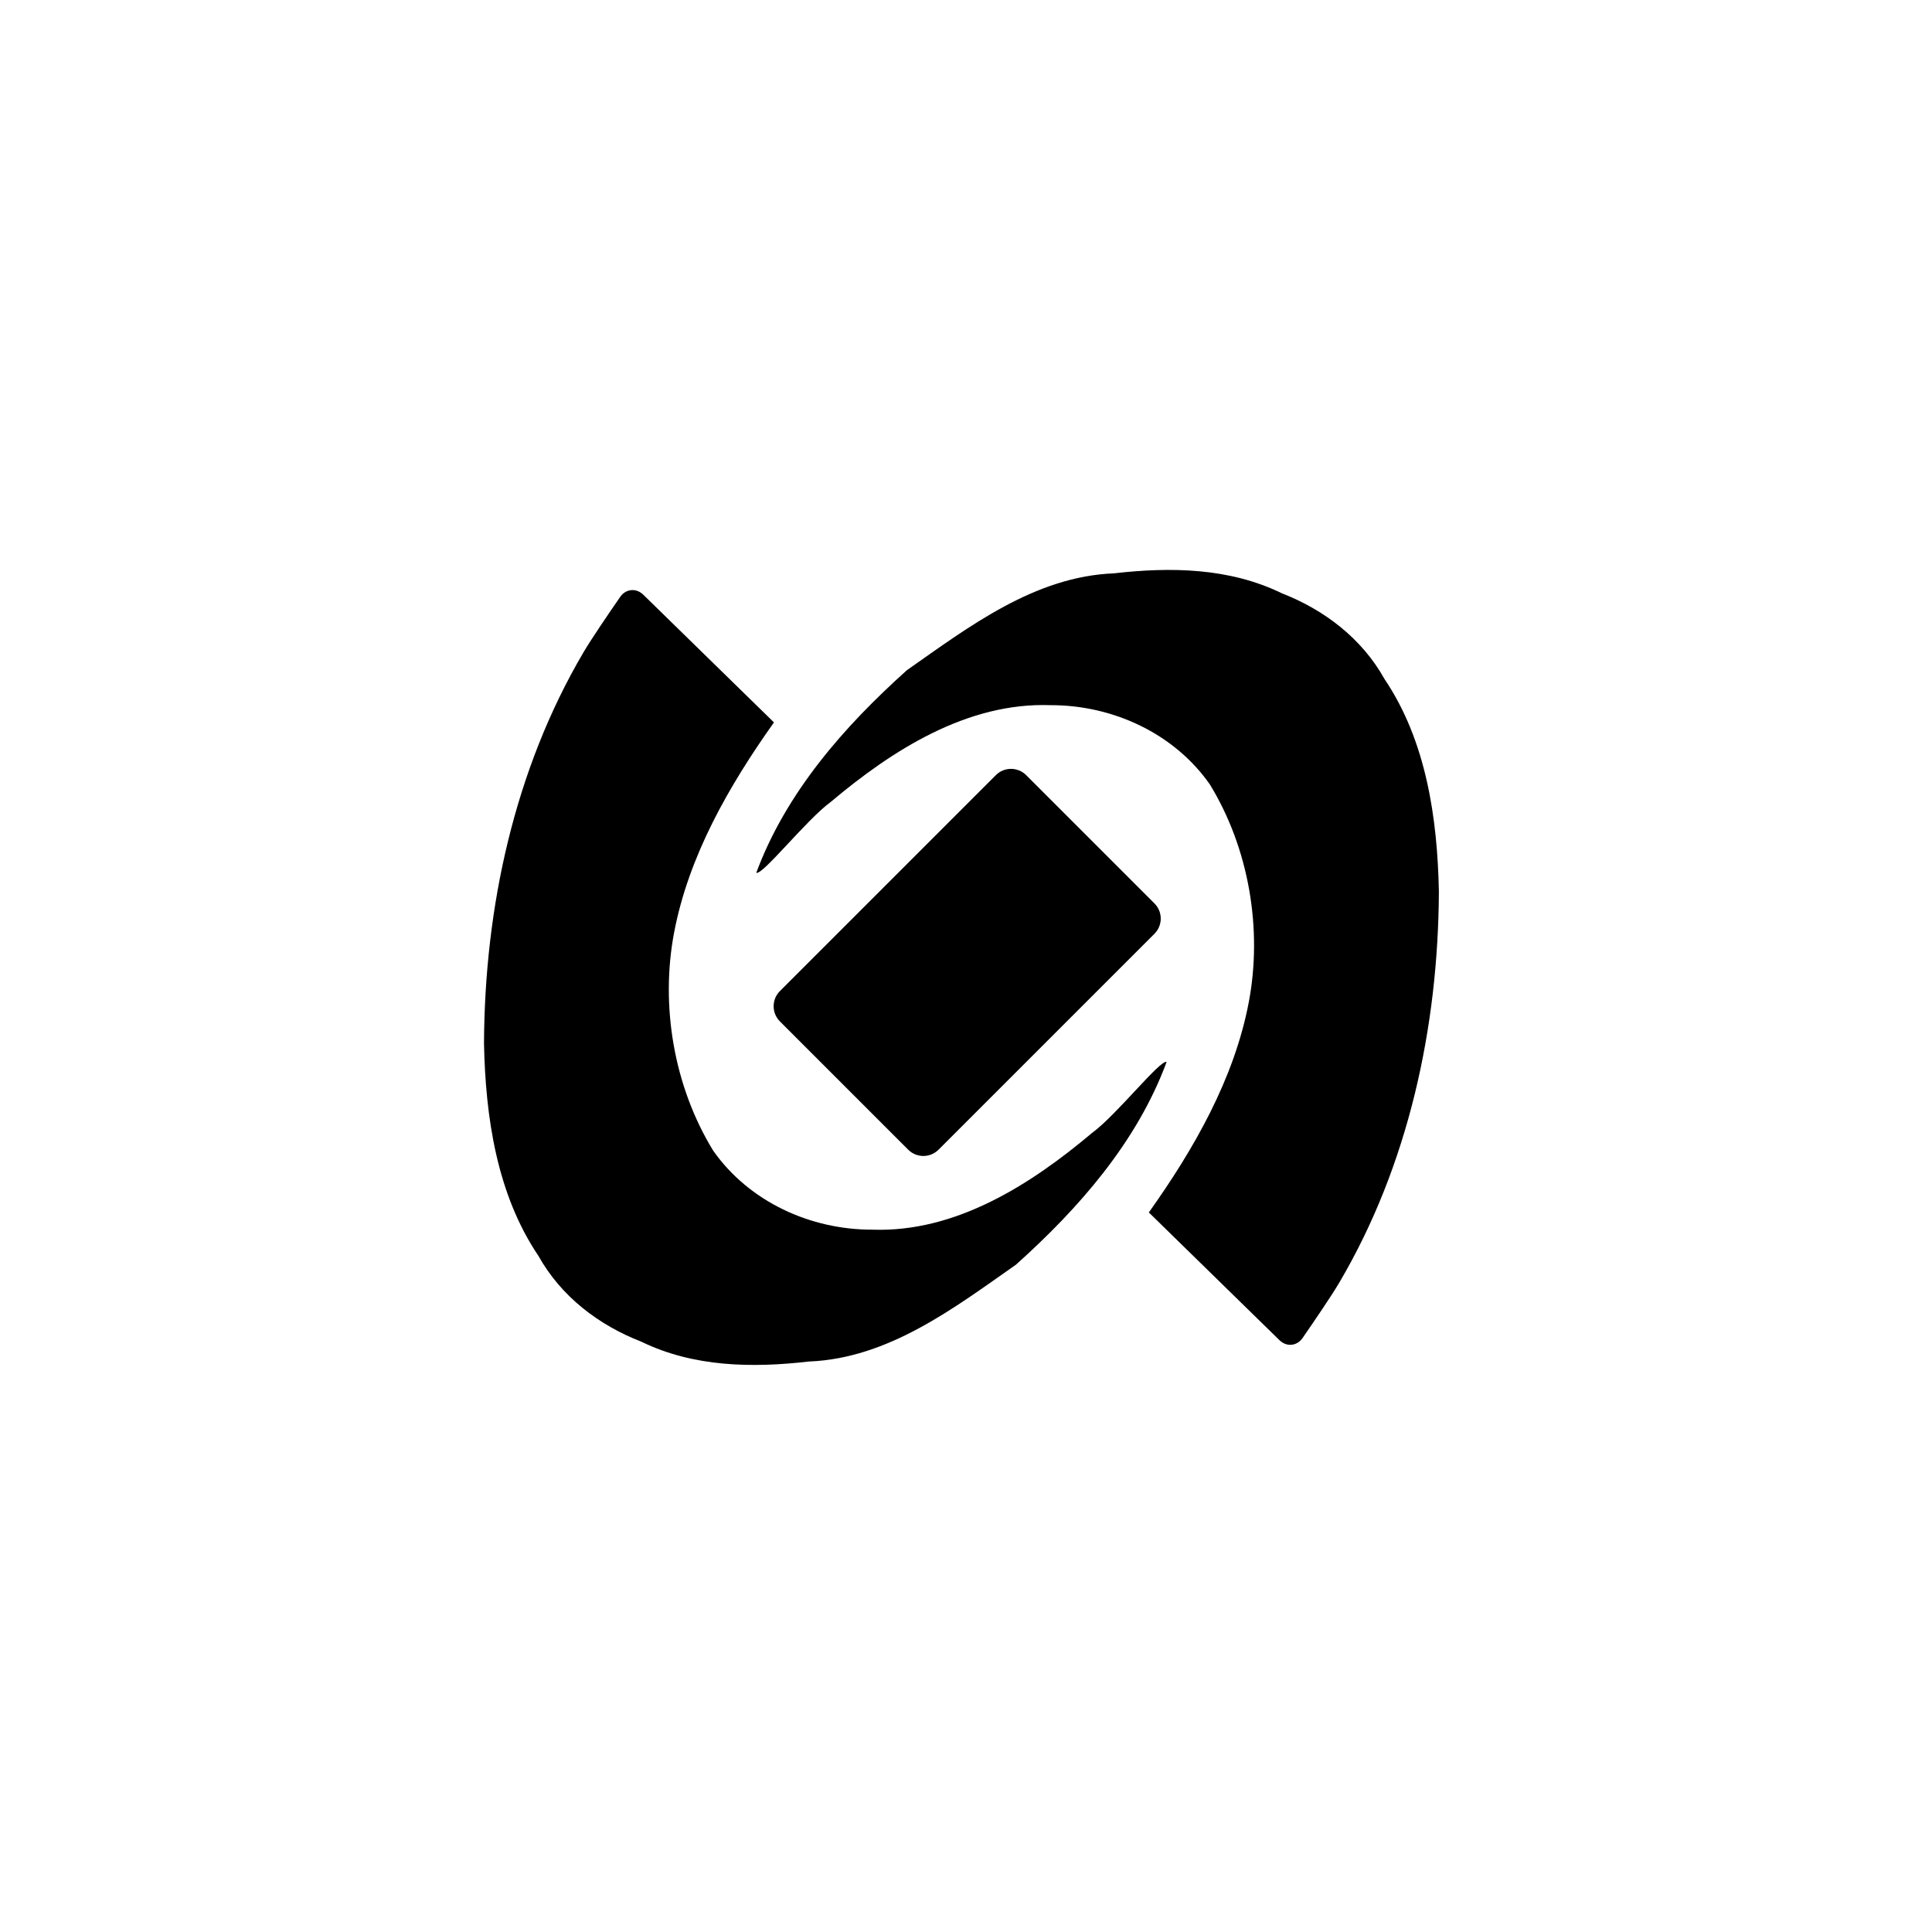
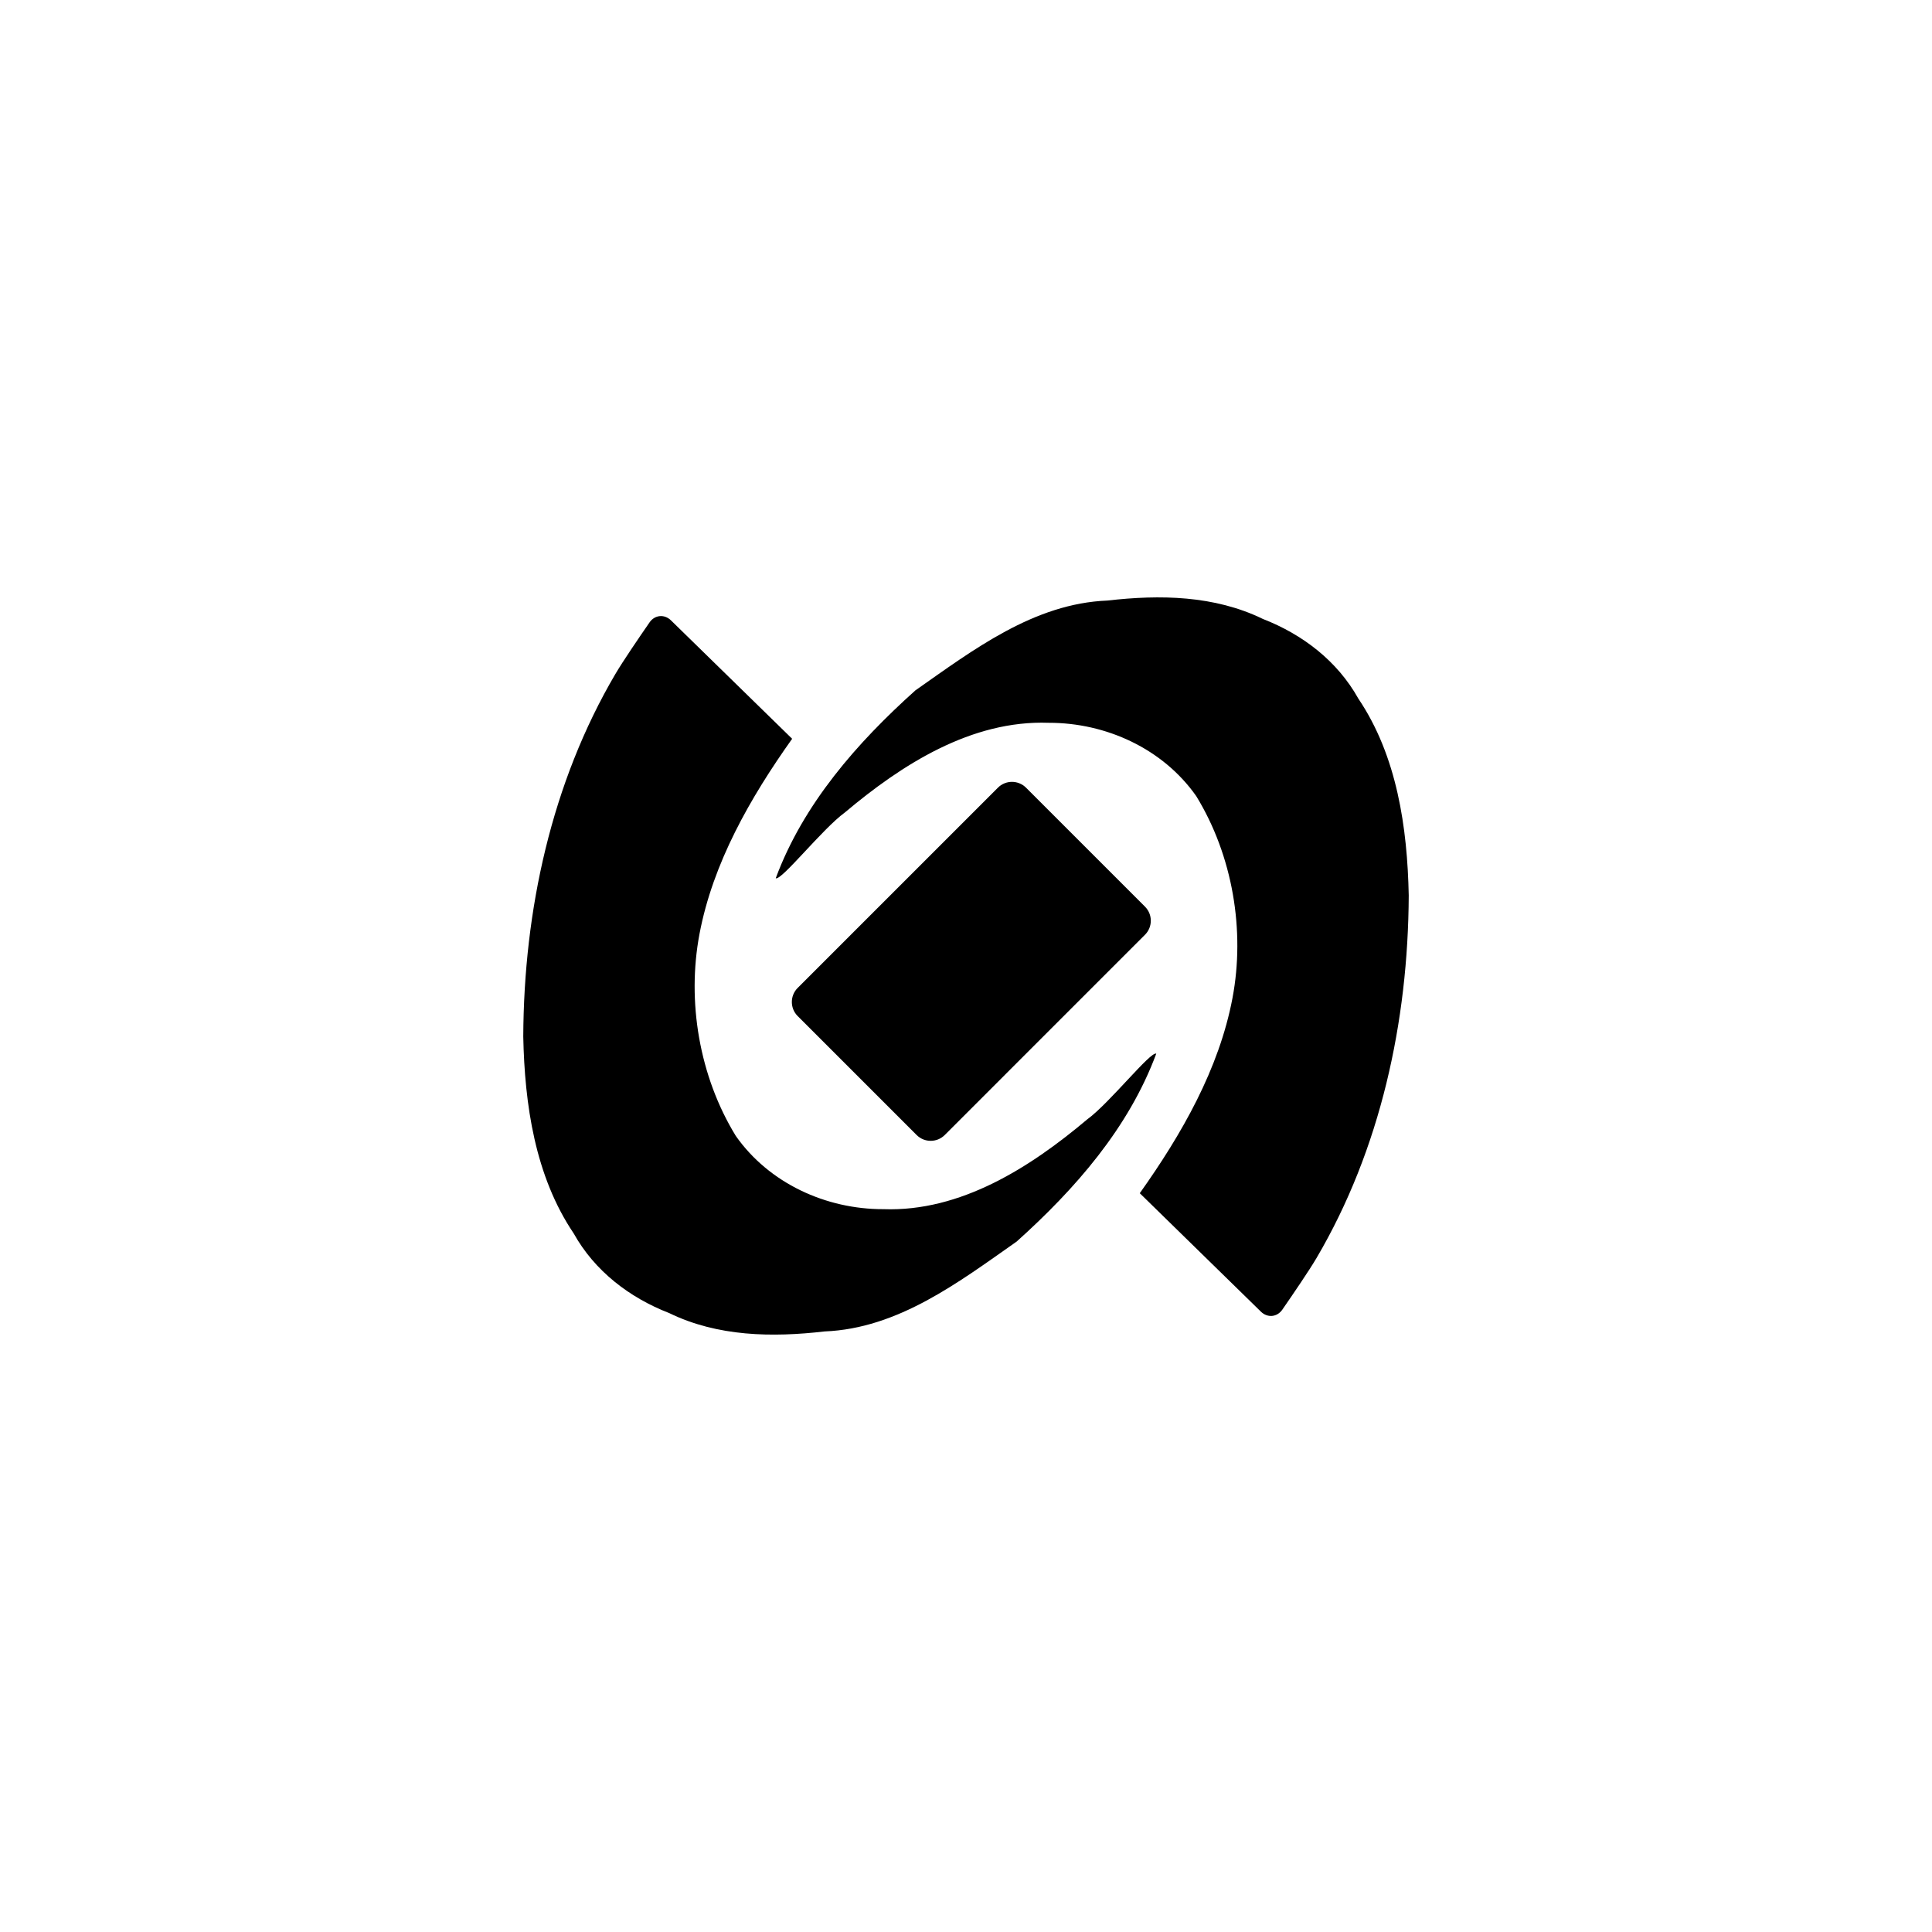
<svg xmlns="http://www.w3.org/2000/svg" height="240" id="svg1" version="1.1" viewBox="0 0 240 240" width="240" xml:space="preserve">
  <defs id="defs1" />
-   <g id="layer1" style="display:inline">
+   <g id="layer1" style="display:inline" transform="matrix(0.9273151,0,0,0.9273138,9.246873,8.557305)">
    <rect height="27.865" id="rect4" ry="2.666" style="display:inline;fill:#000000" transform="rotate(-45)" width="43.264" x="-21.213" y="155.563" />
    <path d="m 96.144,89.74 c -5.619,7.907 -10.619,16.643 -12.413,26.152 -1.703,9.024 -0.039,19.048 4.865,27.048 4.463,6.351 12.087,9.83 19.762,9.813 10.361,0.373 19.686,-5.599 27.314,-12.027 2.993,-2.178 8.487,-9.156 9.25,-8.807 -3.696,9.97 -10.895,18.167 -18.704,25.174 -7.744,5.431 -15.872,11.648 -25.723,12.039 -7.022,0.81 -14.326,0.702 -20.819,-2.459 -5.325,-2.067 -9.984,-5.632 -12.796,-10.672 -5.183,-7.685 -6.571,-17.286 -6.755,-26.367 0.072,-16.901 3.776,-34.007 12.344,-48.579 0.982,-1.67 3.17,-4.878 4.574,-6.908 0.7,-1.012 1.988,-1.131 2.869,-0.27 z" id="path518" style="display:inline;fill:#000000" />
    <path d="m 96.144,89.74 c -5.619,7.907 -10.619,16.643 -12.413,26.152 -1.703,9.024 -0.039,19.048 4.865,27.048 4.463,6.351 12.087,9.83 19.762,9.813 10.361,0.373 19.686,-5.599 27.314,-12.027 2.993,-2.178 8.487,-9.156 9.25,-8.807 -3.696,9.97 -10.895,18.167 -18.704,25.174 -7.744,5.431 -15.872,11.648 -25.723,12.039 -7.022,0.81 -14.326,0.702 -20.819,-2.459 -5.325,-2.067 -9.984,-5.632 -12.796,-10.672 -5.183,-7.685 -6.571,-17.286 -6.755,-26.367 0.072,-16.901 3.776,-34.007 12.344,-48.579 0.982,-1.67 3.17,-4.878 4.574,-6.908 0.7,-1.012 1.988,-1.131 2.869,-0.27 z" id="path521" style="display:inline;fill:#000000" transform="rotate(-179.9835,119.4328,120.1743)" />
  </g>
</svg>
